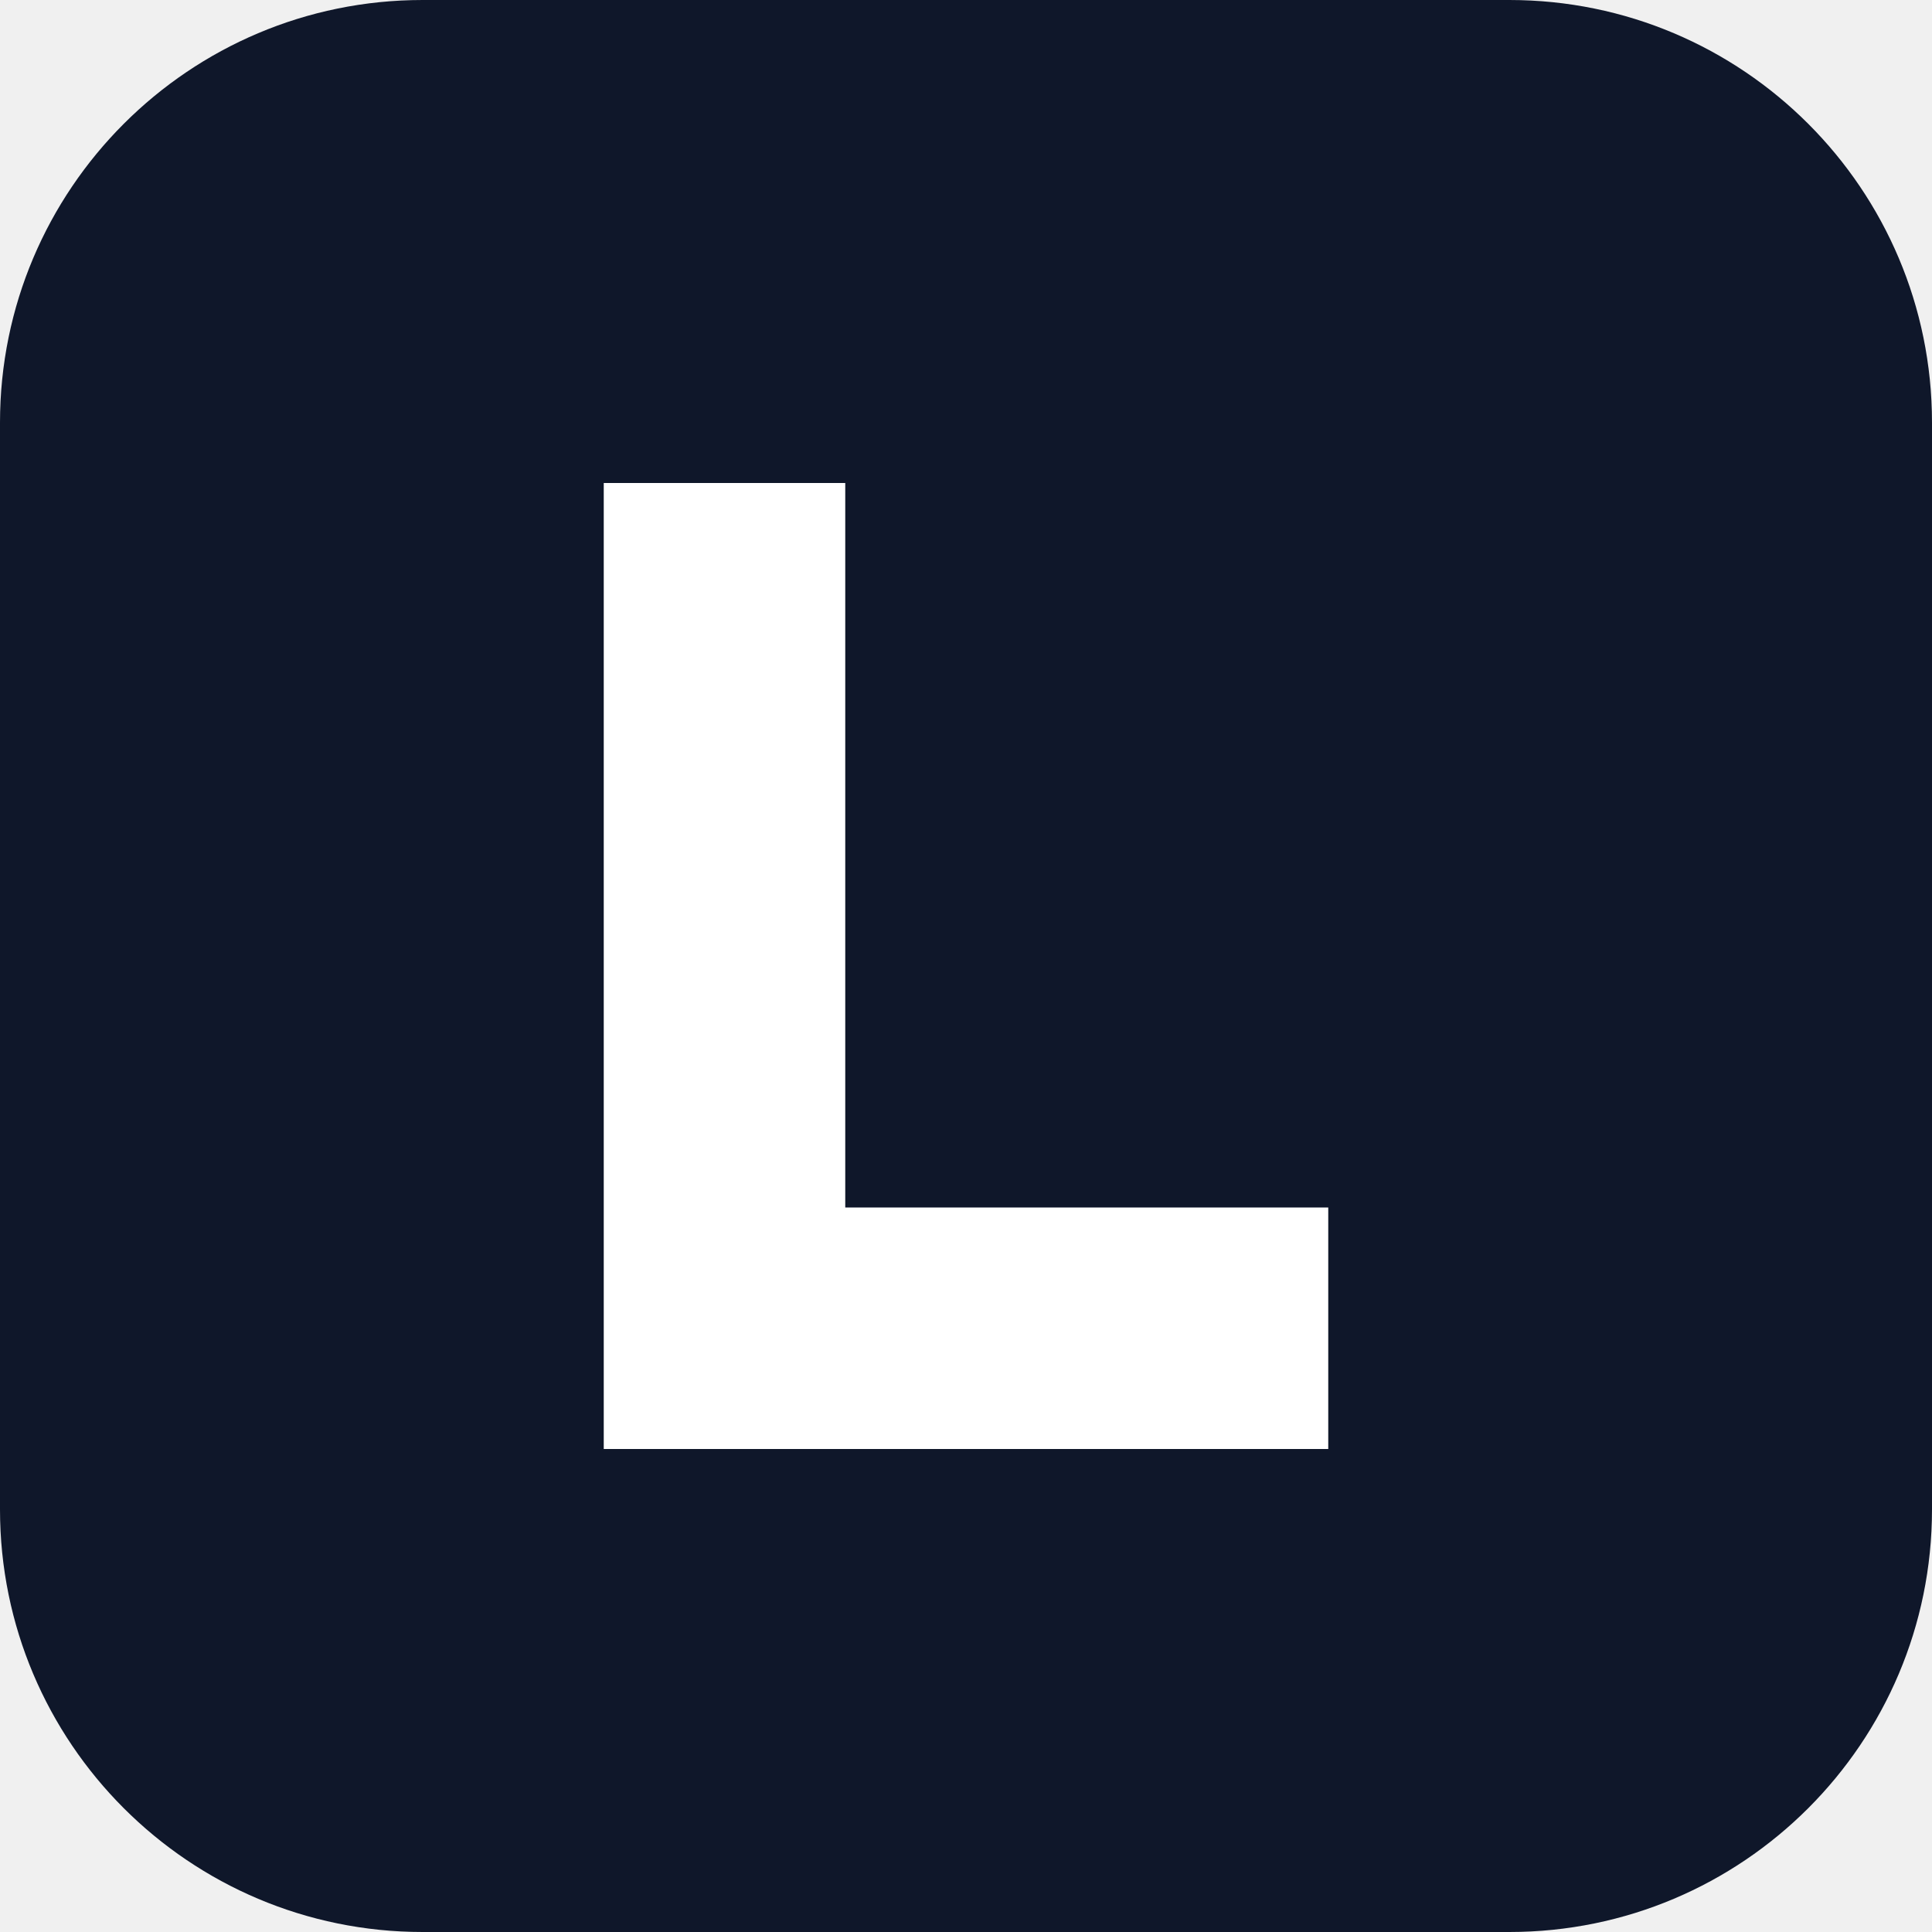
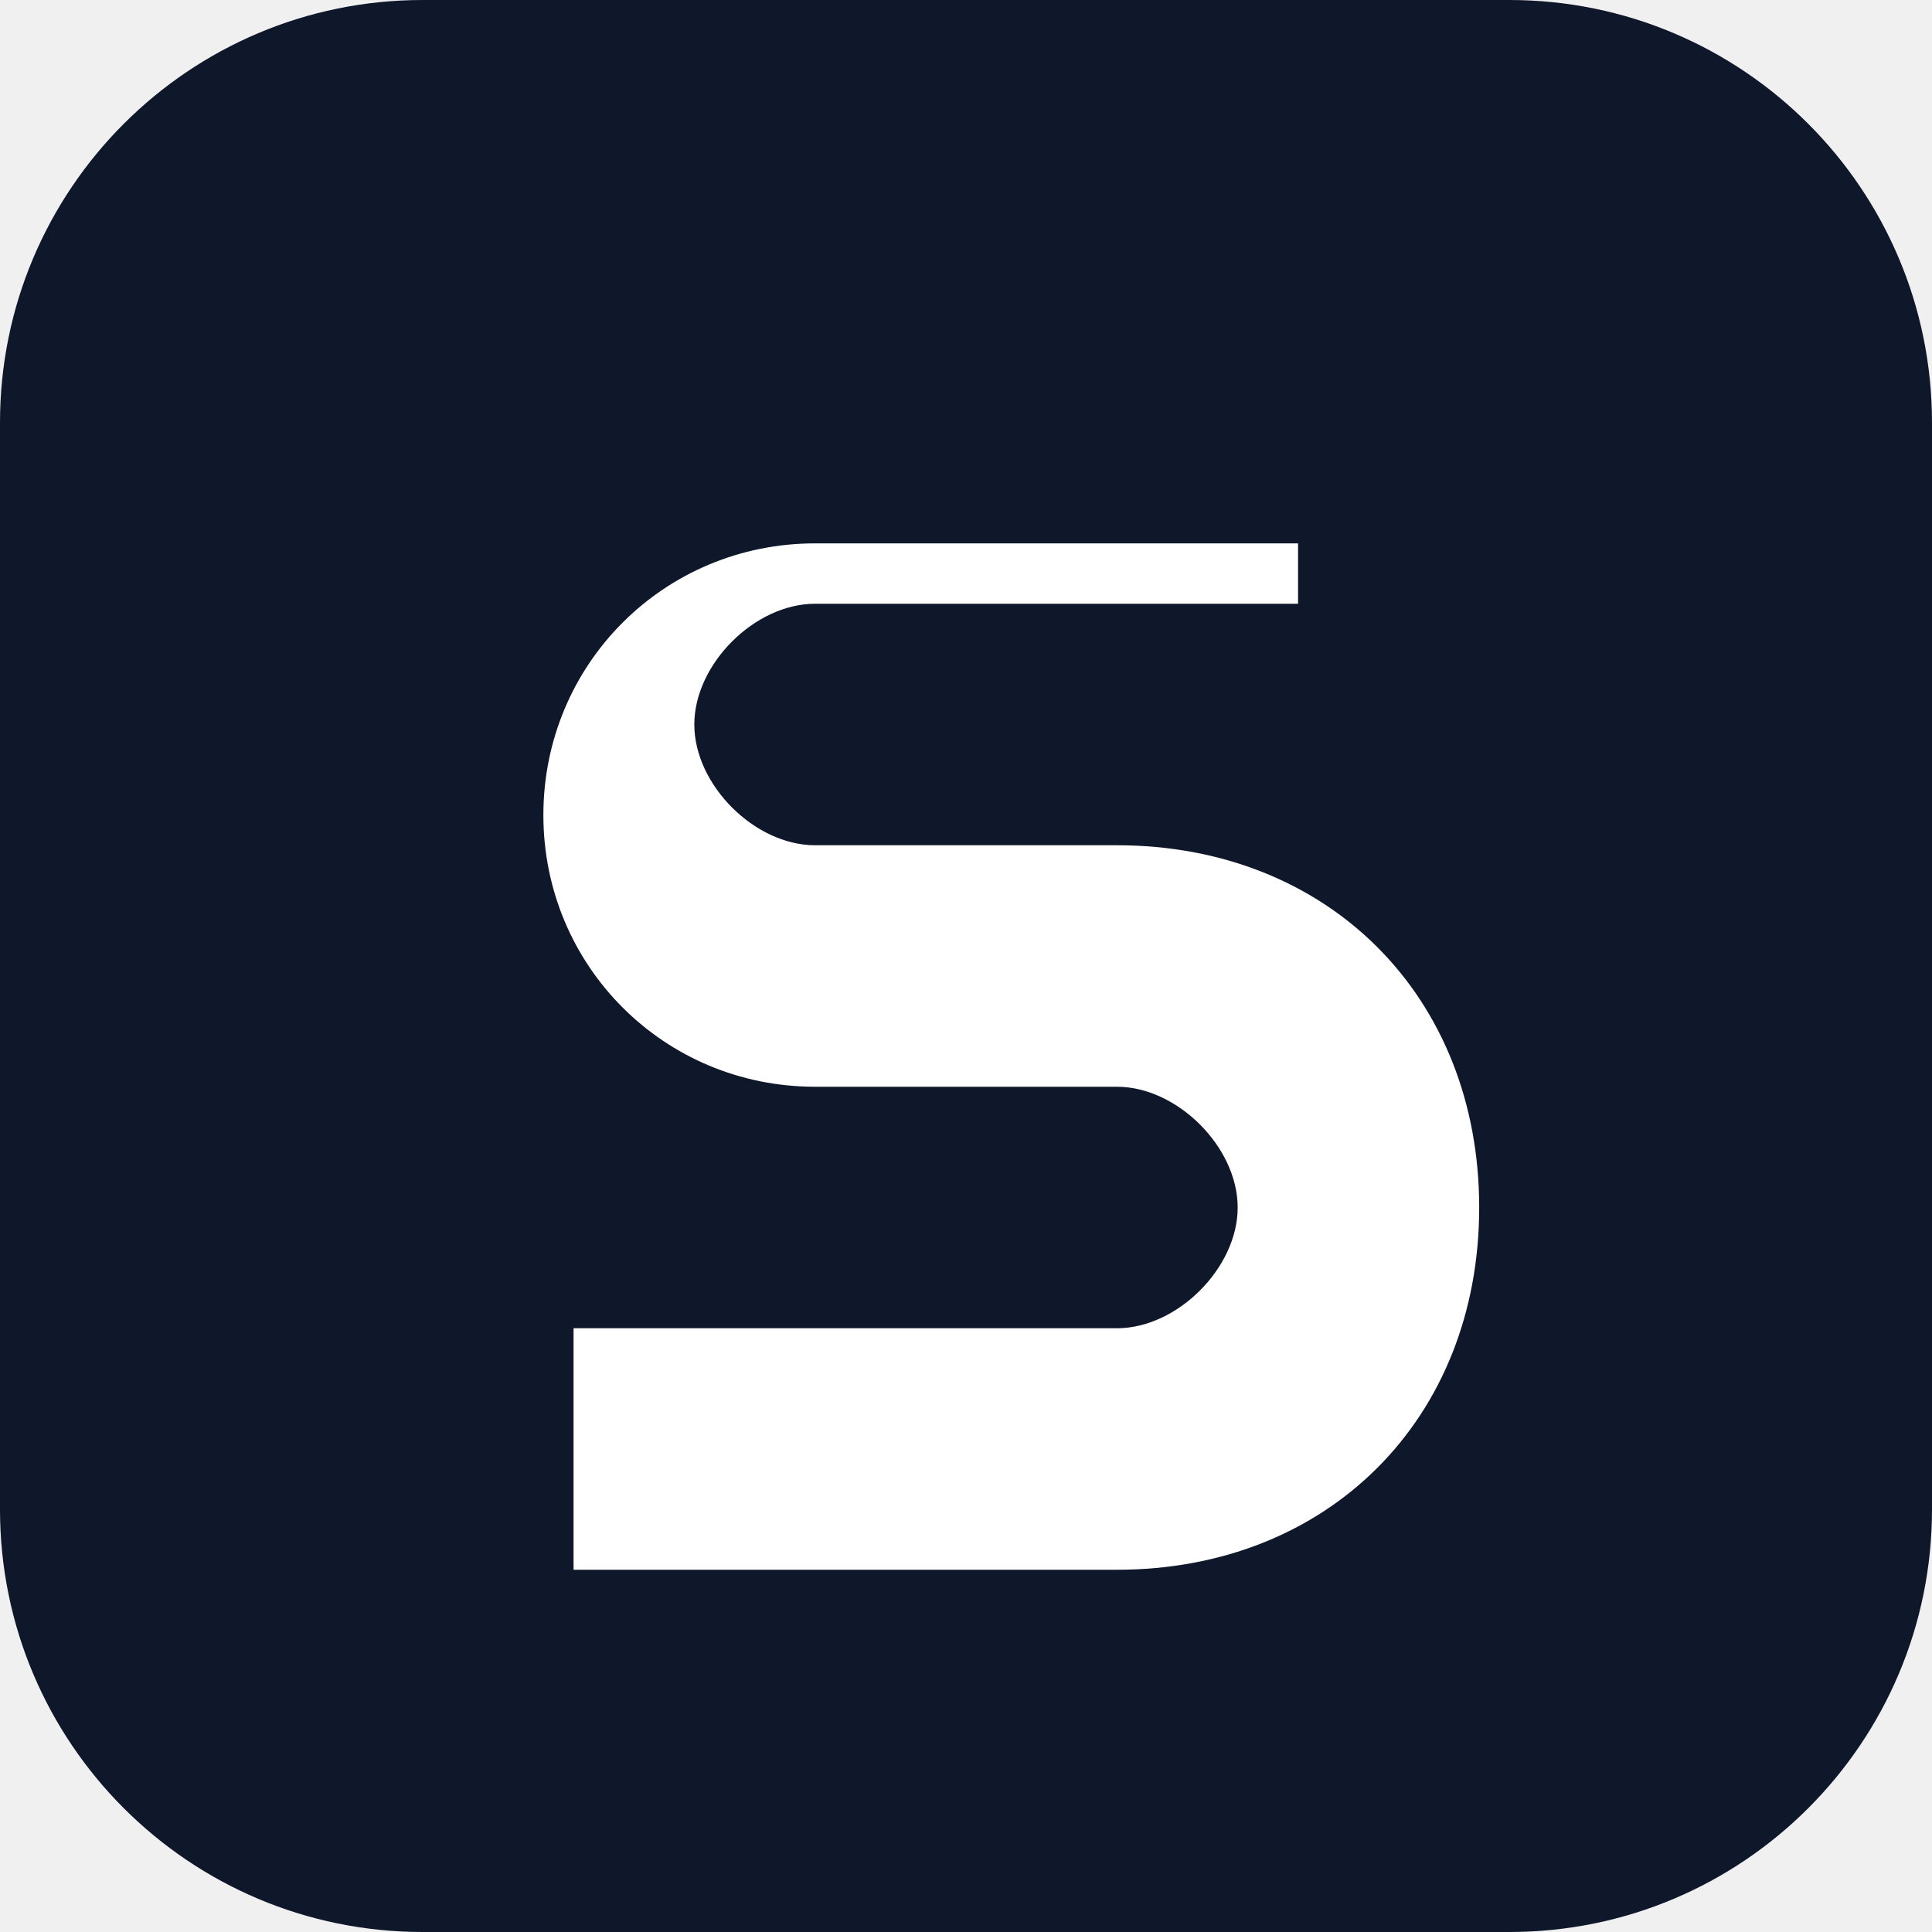
- <svg xmlns="http://www.w3.org/2000/svg" viewBox="0 0 64 64" role="img" aria-label="Ledger">
+ <svg xmlns="http://www.w3.org/2000/svg" viewBox="0 0 64 64" role="img" aria-label="SignalDeck">
  <rect width="64" height="64" rx="14" fill="#0f172a" />
-   <path d="M20 16h8v24h16v8H20V16Z" fill="#ffffff" />
+   <path d="M43 18H27c-5 0-9 4-9 9s4 9 9 9h10c2 0 4 2 4 4s-2 4-4 4H19v8h18c7 0 12-5 12-12s-5-12-12-12H27c-2 0-4-2-4-4s2-4 4-4h16v-8Z" fill="#ffffff" />
</svg>
